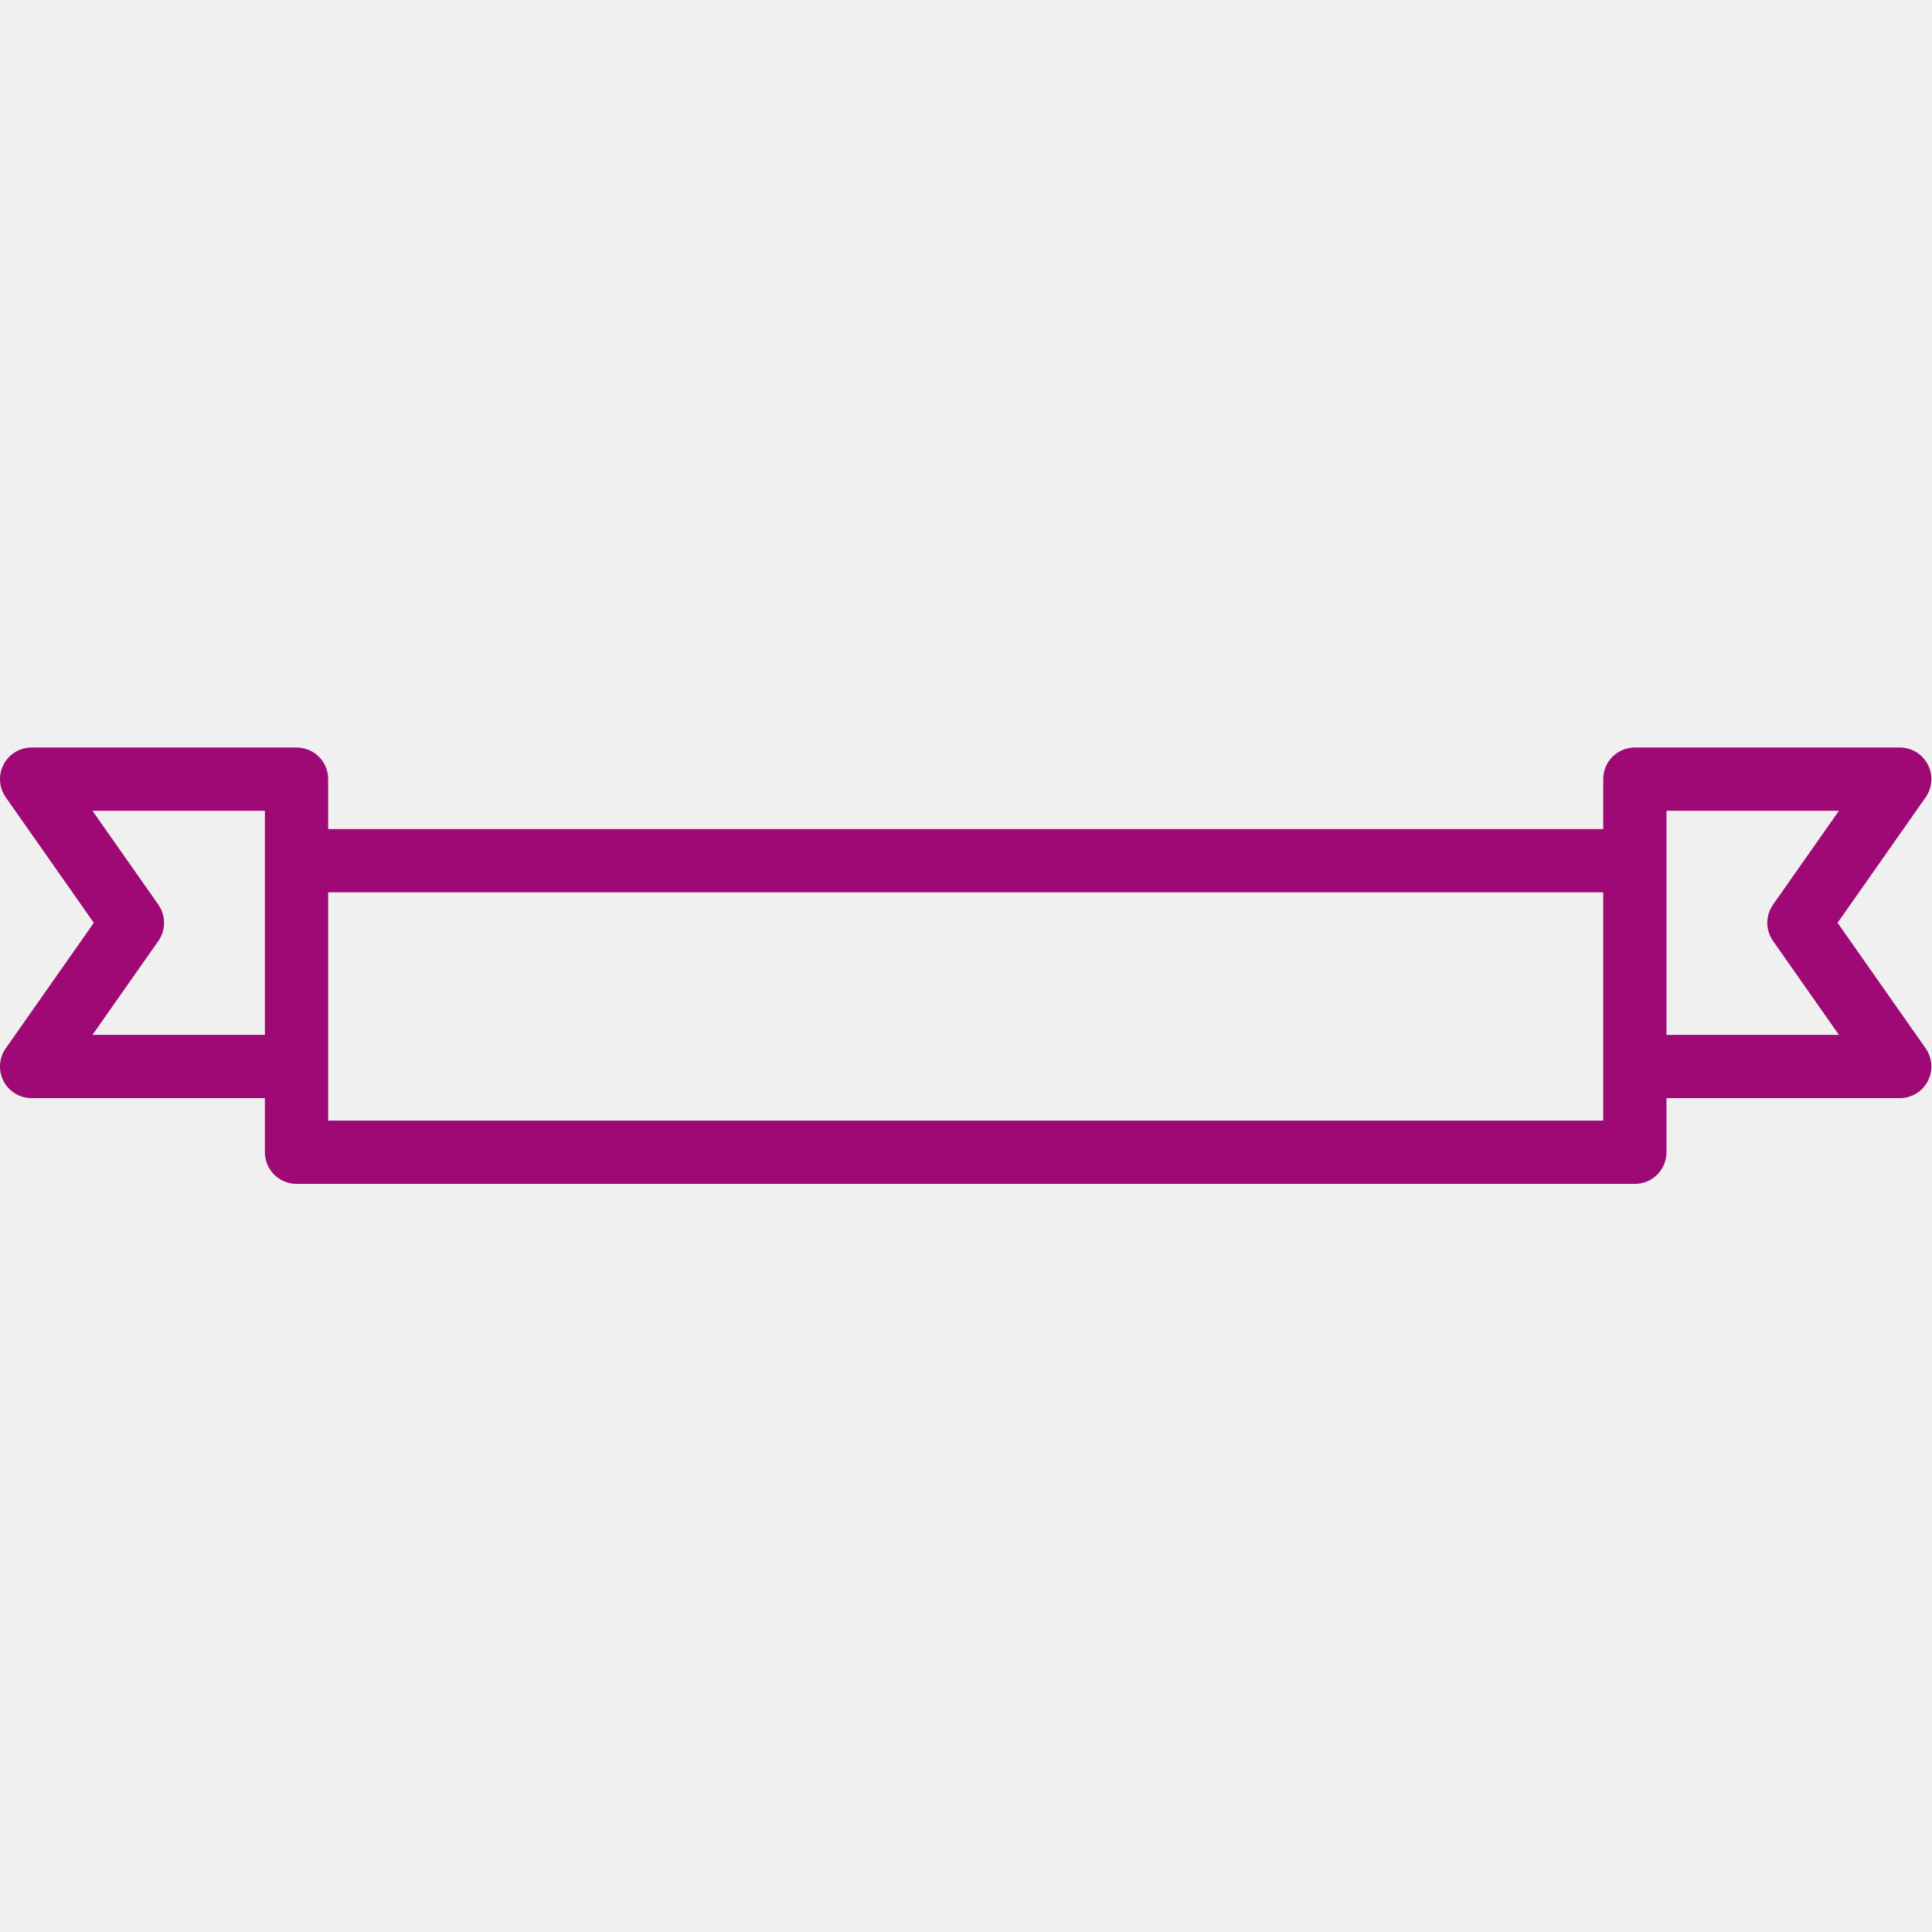
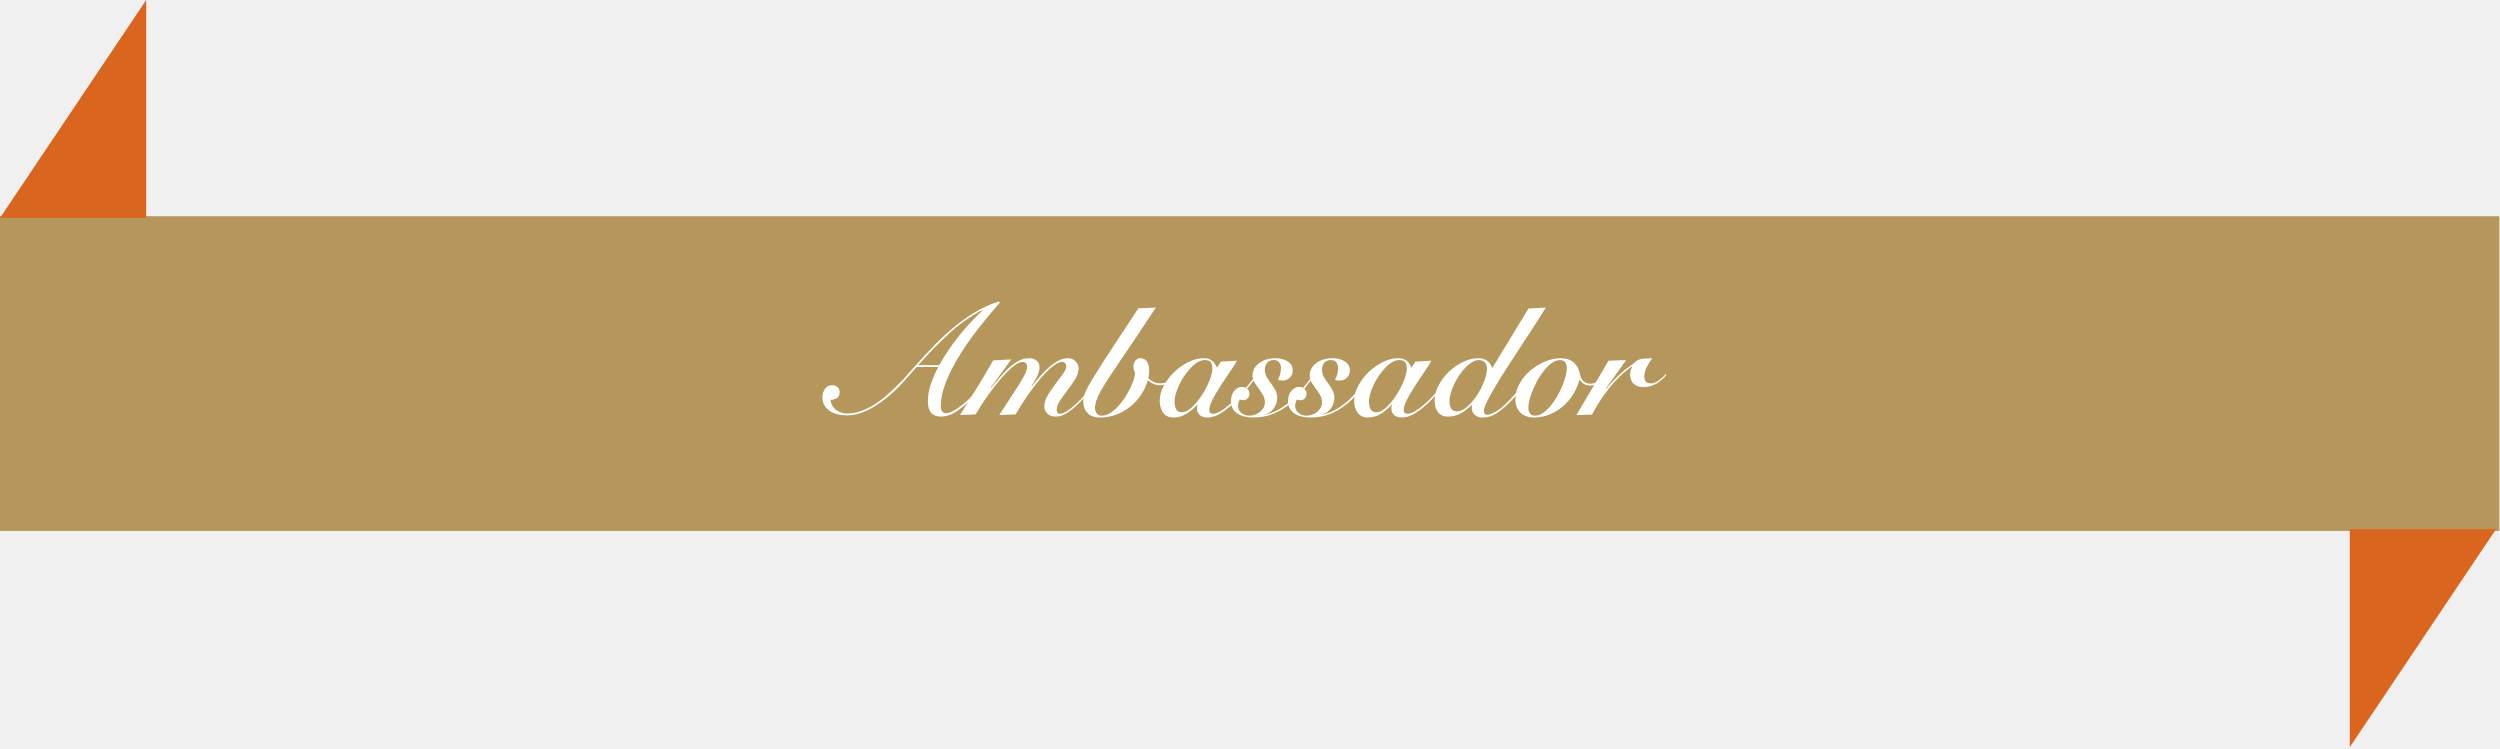
- <svg xmlns="http://www.w3.org/2000/svg" width="100%" height="100%" viewBox="0 0 2134 2134" version="1.1" xml:space="preserve" style="fill-rule:evenodd;clip-rule:evenodd;stroke-linejoin:round;stroke-miterlimit:1.414;">
-   <path d="M2029.7,1019.31l97.292,-138.655c7.49,-10.669 8.412,-24.615 2.397,-36.185c-6.009,-11.564 -17.964,-18.816 -30.994,-18.816l-292.612,0c-19.291,0 -34.934,15.643 -34.934,34.934l0,55.141l-1408.37,0l0,-55.141c0,-19.291 -15.644,-34.934 -34.935,-34.934l-292.611,0c-13.031,0 -24.986,7.259 -30.994,18.816c-6.016,11.563 -5.094,25.509 2.396,36.185l97.293,138.655l-97.293,138.655c-7.49,10.669 -8.412,24.615 -2.396,36.185c6.008,11.564 17.963,18.816 30.994,18.816l257.677,0l0,59.773c0,19.291 15.643,34.935 34.934,34.935l1478.24,0c19.291,0 34.935,-15.644 34.935,-34.935l0,-59.773l257.677,0c13.03,0 24.985,-7.259 30.994,-18.816c6.015,-11.563 5.093,-25.509 -2.397,-36.185l-97.292,-138.655Zm-1927.58,123.787l72.775,-103.721c8.447,-12.045 8.447,-28.094 0,-40.132l-72.782,-103.721l190.491,0l0,247.574l-190.484,0Zm1668.73,94.707l-1408.37,0l0,-59.773l0,-108.011l0,-84.422l1408.37,0l0,252.206Zm69.869,-94.707l0,-192.433l0,-55.141l190.491,0l-72.783,103.721c-8.447,12.045 -8.447,28.094 0,40.132l72.776,103.721l-190.484,0Z" style="fill:#9e0976;fill-rule:nonzero;" />
+ <svg xmlns="http://www.w3.org/2000/svg" width="100%" height="100%" viewBox="0 0 1888 565" version="1.1" xml:space="preserve" style="fill-rule:evenodd;clip-rule:evenodd;stroke-linejoin:round;stroke-miterlimit:1.414;">
+   <rect x="0" y="163.299" width="1887.5" height="237.645" style="fill:#b5965b;" />
+   <path d="M755.199,228.414c-5.909,6.687 -11.566,13.511 -16.97,20.47c-5.405,6.959 -10.148,13.822 -14.23,20.587c-4.083,6.765 -7.348,13.277 -9.798,19.536c-2.449,6.26 -3.674,12.072 -3.674,17.438c0,2.021 0.35,3.46 1.05,4.315c0.7,0.856 1.633,1.283 2.799,1.283c2.255,0 5.21,-1.244 8.865,-3.732c3.654,-2.488 7.426,-5.715 11.313,-9.681c1.245,-1.322 2.547,-2.741 3.908,-4.257c1.361,-1.517 2.682,-3.033 3.965,-4.549c1.283,-1.516 2.45,-2.936 3.5,-4.257c1.049,-1.322 1.924,-2.411 2.624,-3.266l0.933,0.583c-1.788,2.333 -3.83,4.957 -6.123,7.873c-2.294,2.916 -5.307,6.24 -9.04,9.972c-3.966,3.966 -7.912,7.271 -11.839,9.915c-3.926,2.643 -7.873,3.965 -11.838,3.965c-1.944,0 -3.558,-0.311 -4.841,-0.933c-1.283,-0.622 -2.294,-1.458 -3.032,-2.507c-0.739,-1.05 -1.264,-2.236 -1.575,-3.558c-0.311,-1.322 -0.467,-2.721 -0.467,-4.199c0,-4.743 0.778,-9.311 2.333,-13.705c1.555,-4.393 3.383,-8.573 5.482,-12.538l-16.329,0c-3.188,3.732 -6.746,7.737 -10.672,12.013c-3.927,4.277 -8.146,8.223 -12.656,11.839c-4.51,3.616 -9.253,6.629 -14.229,9.039c-4.977,2.411 -10.148,3.616 -15.513,3.616c-2.333,0 -4.569,-0.272 -6.707,-0.816c-2.138,-0.545 -4.063,-1.38 -5.773,-2.508c-1.711,-1.127 -3.072,-2.547 -4.083,-4.257c-1.011,-1.711 -1.516,-3.771 -1.516,-6.182c0,-2.255 0.622,-4.316 1.866,-6.182c1.244,-1.866 3.11,-2.799 5.599,-2.799c1.555,0 2.877,0.486 3.965,1.458c1.089,0.972 1.633,2.158 1.633,3.557c0,2.1 -0.622,3.616 -1.866,4.549c-1.244,0.933 -2.877,1.4 -4.899,1.4c0,1.633 0.389,3.11 1.167,4.432c0.777,1.322 1.749,2.411 2.916,3.266c1.166,0.855 2.488,1.516 3.965,1.983c1.478,0.466 2.916,0.7 4.316,0.7c3.499,0 6.94,-0.603 10.322,-1.808c3.383,-1.206 6.707,-2.819 9.973,-4.841c3.266,-2.021 6.415,-4.354 9.448,-6.998c3.032,-2.644 5.948,-5.365 8.747,-8.165c2.8,-2.799 5.443,-5.618 7.932,-8.456c2.488,-2.838 4.782,-5.424 6.881,-7.756c4.277,-4.821 8.729,-9.584 13.355,-14.288c4.627,-4.705 9.468,-9.137 14.522,-13.297c5.054,-4.16 10.361,-7.893 15.921,-11.197c5.56,-3.305 11.411,-5.891 17.554,-7.757l0.816,0.7Zm-45.955,47.355c4.355,-7.698 9.292,-15.007 14.813,-21.928c5.521,-6.92 11.547,-13.413 18.079,-19.478l-0.233,-0.234c-9.176,4.821 -17.632,10.809 -25.369,17.963c-7.737,7.153 -15.416,15.046 -23.036,23.677l15.746,0Z" style="fill:#fff;fill-rule:nonzero;" />
+   <path d="M779.227,291.748c1.477,-1.866 3.227,-4.024 5.248,-6.473c2.022,-2.449 4.219,-4.763 6.59,-6.94c2.372,-2.177 4.86,-4.024 7.465,-5.54c2.605,-1.517 5.191,-2.275 7.757,-2.275c2.488,0 4.49,0.778 6.006,2.333c1.517,1.555 2.275,3.344 2.275,5.365c0,2.644 -0.855,5.346 -2.566,8.107c-1.711,2.76 -3.616,5.501 -5.715,8.223c-2.1,2.721 -4.005,5.365 -5.716,7.931c-1.71,2.566 -2.566,4.899 -2.566,6.998c0,0.856 0.195,1.575 0.584,2.158c0.388,0.583 1.01,0.875 1.866,0.875c3.188,0 8.398,-3.616 15.629,-10.847c2.955,-2.955 5.852,-6.085 8.69,-9.39c2.838,-3.305 5.307,-6.318 7.406,-9.039l0.933,0.466c-0.933,1.167 -2.002,2.489 -3.207,3.966c-1.205,1.477 -2.508,3.052 -3.908,4.724c-1.399,1.672 -2.896,3.402 -4.49,5.19c-1.594,1.789 -3.208,3.499 -4.841,5.132c-2.177,2.178 -4.16,4.024 -5.948,5.541c-1.789,1.516 -3.441,2.741 -4.957,3.674c-1.517,0.933 -2.955,1.613 -4.316,2.041c-1.361,0.428 -2.741,0.641 -4.14,0.641c-2.722,0 -4.841,-0.758 -6.357,-2.274c-1.517,-1.516 -2.275,-3.441 -2.275,-5.774c0,-2.488 0.856,-5.171 2.566,-8.048c1.711,-2.877 3.616,-5.676 5.716,-8.398c2.099,-2.721 4.004,-5.268 5.715,-7.639c1.711,-2.372 2.566,-4.296 2.566,-5.774c0,-1.089 -0.311,-1.924 -0.933,-2.508c-0.622,-0.583 -1.361,-0.874 -2.216,-0.874c-1.633,0 -3.519,0.758 -5.657,2.274c-2.139,1.516 -4.374,3.48 -6.707,5.89c-2.333,2.411 -4.646,5.093 -6.94,8.048c-2.294,2.955 -4.471,5.91 -6.532,8.865c-2.06,2.955 -3.888,5.715 -5.482,8.281c-1.594,2.566 -2.857,4.665 -3.79,6.298l-12.364,0.467c2.644,-4.199 5.229,-8.184 7.757,-11.955c2.527,-3.772 4.782,-7.232 6.765,-10.381c1.982,-3.149 3.576,-5.929 4.782,-8.34c1.205,-2.41 1.808,-4.315 1.808,-5.715c0,-0.933 -0.273,-1.788 -0.817,-2.566c-0.544,-0.778 -1.4,-1.166 -2.566,-1.166c-1.633,0 -3.519,0.758 -5.657,2.274c-2.138,1.516 -4.374,3.48 -6.707,5.89c-2.332,2.411 -4.684,5.093 -7.056,8.048c-2.372,2.955 -4.607,5.91 -6.707,8.865c-2.099,2.955 -3.965,5.715 -5.598,8.281c-1.633,2.566 -2.916,4.665 -3.849,6.298l-11.781,0.467c4.277,-6.843 8.515,-13.666 12.714,-20.47c4.199,-6.804 8.32,-13.744 12.363,-20.82l13.647,-0.7l-15.513,21.228l0.233,0.234c1.633,-1.866 3.48,-4.083 5.541,-6.649c2.06,-2.566 4.296,-5.015 6.706,-7.348c2.411,-2.333 4.996,-4.315 7.757,-5.948c2.76,-1.633 5.695,-2.45 8.806,-2.45c2.177,0 4.024,0.583 5.54,1.75c1.516,1.166 2.275,2.916 2.275,5.249c0,1.088 -0.195,2.255 -0.584,3.499c-0.388,1.244 -0.874,2.469 -1.458,3.674c-0.583,1.205 -1.244,2.41 -1.982,3.616c-0.739,1.205 -1.42,2.274 -2.042,3.207l0.234,0.233Z" style="fill:#fff;fill-rule:nonzero;" />
+   <path d="M872.887,232.263c-5.599,8.554 -10.634,16.154 -15.105,22.803c-4.471,6.648 -8.417,12.48 -11.839,17.495c-3.421,5.016 -6.337,9.37 -8.747,13.064c-2.411,3.693 -4.374,6.92 -5.891,9.681c-1.516,2.76 -2.624,5.151 -3.324,7.173c-0.7,2.022 -1.049,3.888 -1.049,5.599c0,1.555 0.427,2.916 1.283,4.082c0.855,1.166 2.099,1.75 3.732,1.75c2.099,0 4.179,-0.623 6.24,-1.867c2.061,-1.244 4.024,-2.857 5.89,-4.84c1.866,-1.983 3.597,-4.18 5.191,-6.59c1.594,-2.411 2.974,-4.802 4.14,-7.173c1.167,-2.372 2.08,-4.588 2.741,-6.649c0.661,-2.06 0.992,-3.674 0.992,-4.84c0,-0.389 -0.059,-0.719 -0.175,-0.992c-0.117,-0.272 -0.253,-0.583 -0.409,-0.933c-0.155,-0.35 -0.291,-0.797 -0.408,-1.341c-0.116,-0.544 -0.175,-1.283 -0.175,-2.216c0,-1.478 0.486,-2.838 1.458,-4.083c0.972,-1.244 2.236,-1.866 3.791,-1.866c1.322,0 2.411,0.292 3.266,0.875c0.855,0.583 1.536,1.341 2.041,2.275c0.505,0.933 0.855,1.963 1.05,3.09c0.194,1.128 0.291,2.236 0.291,3.325c0,1.71 -0.233,3.576 -0.699,5.598c0.933,0.933 2.216,1.808 3.849,2.625c1.632,0.816 3.343,1.224 5.132,1.224c2.643,0 4.996,-0.622 7.056,-1.866c2.061,-1.244 3.869,-2.877 5.424,-4.899l0.816,0.7c-1.555,2.255 -3.518,4.063 -5.89,5.424c-2.372,1.361 -4.84,2.041 -7.406,2.041c-1.867,0 -3.558,-0.35 -5.074,-1.05c-1.516,-0.7 -2.935,-1.594 -4.257,-2.683c-1.167,4.044 -2.916,7.776 -5.249,11.198c-2.333,3.421 -5.074,6.376 -8.223,8.864c-3.149,2.488 -6.629,4.452 -10.439,5.89c-3.81,1.439 -7.776,2.158 -11.897,2.158c-4.355,0 -7.601,-1.127 -9.739,-3.382c-2.139,-2.255 -3.208,-5.288 -3.208,-9.098c0,-1.244 0.214,-2.605 0.642,-4.082c0.427,-1.478 1.205,-3.305 2.332,-5.482c1.128,-2.178 2.664,-4.88 4.607,-8.107c1.944,-3.227 4.452,-7.212 7.524,-11.955c3.071,-4.743 6.784,-10.42 11.139,-17.029c4.354,-6.61 9.486,-14.385 15.396,-23.328l13.18,-0.583Z" style="fill:#fff;fill-rule:nonzero;" />
+   <path d="M921.991,273.086l12.131,-0.7c-0.7,1.4 -1.711,3.091 -3.033,5.074c-1.322,1.983 -2.76,4.121 -4.316,6.415c-1.555,2.294 -3.129,4.666 -4.723,7.115c-1.594,2.45 -3.052,4.821 -4.374,7.115c-1.322,2.294 -2.391,4.432 -3.208,6.415c-0.816,1.983 -1.225,3.674 -1.225,5.074c0,1.944 0.972,2.916 2.916,2.916c1.867,0 4.394,-1.089 7.582,-3.266c3.188,-2.177 6.532,-5.054 10.031,-8.631c1.477,-1.478 2.974,-3.072 4.49,-4.782c1.517,-1.711 2.974,-3.402 4.374,-5.074c1.4,-1.672 2.683,-3.227 3.849,-4.666c1.167,-1.438 2.1,-2.624 2.799,-3.557l0.817,0.467c-2.022,2.721 -4.355,5.734 -6.998,9.039c-2.644,3.305 -5.832,6.823 -9.565,10.556c-3.732,3.732 -7.406,6.784 -11.022,9.156c-3.616,2.371 -7.212,3.557 -10.789,3.557c-2.488,0 -4.413,-0.641 -5.773,-1.924c-1.361,-1.283 -2.042,-2.858 -2.042,-4.724c0,-0.622 0.039,-1.205 0.117,-1.75c0.078,-0.544 0.194,-0.972 0.35,-1.283l-0.233,0c-2.411,2.722 -5.132,5.016 -8.165,6.882c-3.033,1.866 -6.298,2.799 -9.798,2.799c-1.866,0 -3.46,-0.35 -4.782,-1.05c-1.322,-0.699 -2.391,-1.652 -3.207,-2.857c-0.817,-1.205 -1.419,-2.566 -1.808,-4.083c-0.389,-1.516 -0.583,-3.09 -0.583,-4.723c0,-3.81 1.049,-7.621 3.149,-11.431c2.099,-3.81 4.743,-7.251 7.931,-10.322c3.188,-3.072 6.746,-5.56 10.673,-7.465c3.926,-1.905 7.678,-2.858 11.255,-2.858c2.722,0 4.86,0.583 6.415,1.75c1.555,1.166 2.838,2.994 3.849,5.482l2.916,-4.666Zm-34.991,29.86c0,2.255 0.369,4.218 1.108,5.89c0.739,1.672 2.313,2.507 4.724,2.507c1.633,-0.077 3.343,-0.758 5.132,-2.041c1.788,-1.283 3.518,-2.896 5.19,-4.84c1.672,-1.944 3.266,-4.102 4.782,-6.474c1.517,-2.371 2.839,-4.762 3.966,-7.173c1.128,-2.41 2.022,-4.685 2.683,-6.823c0.661,-2.138 0.991,-3.946 0.991,-5.424c0,-2.099 -0.389,-3.732 -1.166,-4.898c-0.778,-1.167 -2.294,-1.75 -4.549,-1.75c-1.789,0 -3.596,0.544 -5.424,1.633c-1.827,1.088 -3.577,2.527 -5.248,4.315c-1.672,1.789 -3.266,3.791 -4.783,6.007c-1.516,2.216 -2.818,4.491 -3.907,6.824c-1.089,2.332 -1.944,4.568 -2.566,6.706c-0.622,2.139 -0.933,3.985 -0.933,5.541Z" style="fill:#fff;fill-rule:nonzero;" />
+   <path d="M955.583,313.093c3.966,-0.855 7.64,-2.313 11.022,-4.374c3.383,-2.06 6.551,-4.471 9.506,-7.231c2.955,-2.761 5.735,-5.755 8.34,-8.981c2.605,-3.227 5.151,-6.474 7.64,-9.74l0.933,0.7c-3.111,4.044 -6.221,7.99 -9.331,11.839c-3.111,3.849 -6.513,7.251 -10.206,10.206c-3.694,2.954 -7.737,5.326 -12.131,7.115c-4.393,1.788 -9.428,2.682 -15.104,2.682c-2.022,0 -4.024,-0.214 -6.007,-0.641c-1.983,-0.428 -3.771,-1.128 -5.365,-2.1c-1.594,-0.972 -2.877,-2.255 -3.849,-3.849c-0.972,-1.594 -1.458,-3.557 -1.458,-5.89c0,-1.244 0.175,-2.488 0.525,-3.732c0.349,-1.245 0.874,-2.372 1.574,-3.383c0.7,-1.011 1.575,-1.847 2.625,-2.508c1.049,-0.661 2.274,-0.991 3.674,-0.991c1.788,0 3.168,0.505 4.14,1.516c0.972,1.011 1.458,2.177 1.458,3.499c0,1.633 -0.466,2.877 -1.399,3.733c-0.934,0.855 -2.022,1.283 -3.266,1.283c-1.011,0 -1.866,-0.195 -2.566,-0.583c-0.389,0.699 -0.72,1.458 -0.992,2.274c-0.272,0.816 -0.408,1.652 -0.408,2.508c0,2.177 0.836,3.965 2.508,5.365c1.672,1.4 3.635,2.1 5.89,2.1c1.4,0 2.819,-0.234 4.257,-0.7c1.439,-0.467 2.722,-1.147 3.849,-2.041c1.128,-0.895 2.041,-1.964 2.741,-3.208c0.7,-1.244 1.05,-2.605 1.05,-4.082c0,-2.022 -0.486,-3.869 -1.458,-5.541c-0.972,-1.671 -2.041,-3.285 -3.208,-4.84c-1.166,-1.555 -2.235,-3.13 -3.207,-4.724c-0.972,-1.594 -1.458,-3.285 -1.458,-5.074c0,-2.177 0.505,-4.082 1.516,-5.715c1.011,-1.633 2.333,-3.013 3.966,-4.141c1.633,-1.127 3.46,-1.963 5.482,-2.507c2.022,-0.545 4.082,-0.817 6.182,-0.817c3.732,0 6.862,0.797 9.389,2.391c2.527,1.594 3.791,3.869 3.791,6.824c0,2.255 -0.739,4.101 -2.216,5.54c-1.478,1.438 -3.344,2.158 -5.599,2.158c-0.7,0 -1.341,-0.059 -1.924,-0.175c-0.584,-0.117 -1.07,-0.253 -1.458,-0.408c0.855,-1.556 1.458,-3.091 1.807,-4.608c0.35,-1.516 0.525,-3.013 0.525,-4.49c0,-1.555 -0.447,-2.916 -1.341,-4.082c-0.894,-1.167 -2.236,-1.75 -4.024,-1.75c-2.177,0 -3.849,0.68 -5.015,2.041c-1.167,1.361 -1.75,3.052 -1.75,5.074c0,2.177 0.486,4.102 1.458,5.773c0.972,1.672 2.041,3.286 3.208,4.841c1.166,1.555 2.235,3.188 3.207,4.899c0.972,1.71 1.458,3.732 1.458,6.065c0,1.477 -0.253,2.916 -0.758,4.315c-0.506,1.4 -1.186,2.644 -2.041,3.733c-0.856,1.088 -1.808,2.002 -2.858,2.741c-1.05,0.739 -2.158,1.225 -3.324,1.458l0,0.233Z" style="fill:#fff;fill-rule:nonzero;" />
+   <path d="M998.739,313.093c3.966,-0.855 7.64,-2.313 11.022,-4.374c3.383,-2.06 6.551,-4.471 9.506,-7.231c2.955,-2.761 5.735,-5.755 8.34,-8.981c2.605,-3.227 5.151,-6.474 7.639,-9.74l0.934,0.7c-3.111,4.044 -6.221,7.99 -9.331,11.839c-3.111,3.849 -6.513,7.251 -10.206,10.206c-3.694,2.954 -7.737,5.326 -12.131,7.115c-4.393,1.788 -9.428,2.682 -15.104,2.682c-2.022,0 -4.024,-0.214 -6.007,-0.641c-1.983,-0.428 -3.771,-1.128 -5.365,-2.1c-1.594,-0.972 -2.877,-2.255 -3.849,-3.849c-0.972,-1.594 -1.458,-3.557 -1.458,-5.89c0,-1.244 0.175,-2.488 0.525,-3.732c0.349,-1.245 0.874,-2.372 1.574,-3.383c0.7,-1.011 1.575,-1.847 2.624,-2.508c1.05,-0.661 2.275,-0.991 3.675,-0.991c1.788,0 3.168,0.505 4.14,1.516c0.972,1.011 1.458,2.177 1.458,3.499c0,1.633 -0.466,2.877 -1.399,3.733c-0.934,0.855 -2.022,1.283 -3.266,1.283c-1.011,0 -1.867,-0.195 -2.566,-0.583c-0.389,0.699 -0.72,1.458 -0.992,2.274c-0.272,0.816 -0.408,1.652 -0.408,2.508c0,2.177 0.836,3.965 2.508,5.365c1.672,1.4 3.635,2.1 5.89,2.1c1.4,0 2.819,-0.234 4.257,-0.7c1.439,-0.467 2.722,-1.147 3.849,-2.041c1.128,-0.895 2.041,-1.964 2.741,-3.208c0.7,-1.244 1.05,-2.605 1.05,-4.082c0,-2.022 -0.486,-3.869 -1.458,-5.541c-0.972,-1.671 -2.041,-3.285 -3.208,-4.84c-1.166,-1.555 -2.235,-3.13 -3.207,-4.724c-0.972,-1.594 -1.458,-3.285 -1.458,-5.074c0,-2.177 0.505,-4.082 1.516,-5.715c1.011,-1.633 2.333,-3.013 3.966,-4.141c1.633,-1.127 3.46,-1.963 5.482,-2.507c2.022,-0.545 4.082,-0.817 6.182,-0.817c3.732,0 6.862,0.797 9.389,2.391c2.527,1.594 3.791,3.869 3.791,6.824c0,2.255 -0.739,4.101 -2.216,5.54c-1.478,1.438 -3.344,2.158 -5.599,2.158c-0.7,0 -1.341,-0.059 -1.925,-0.175c-0.583,-0.117 -1.069,-0.253 -1.457,-0.408c0.855,-1.556 1.457,-3.091 1.807,-4.608c0.35,-1.516 0.525,-3.013 0.525,-4.49c0,-1.555 -0.447,-2.916 -1.341,-4.082c-0.894,-1.167 -2.236,-1.75 -4.024,-1.75c-2.177,0 -3.849,0.68 -5.015,2.041c-1.167,1.361 -1.75,3.052 -1.75,5.074c0,2.177 0.486,4.102 1.458,5.773c0.972,1.672 2.041,3.286 3.207,4.841c1.167,1.555 2.236,3.188 3.208,4.899c0.972,1.71 1.458,3.732 1.458,6.065c0,1.477 -0.253,2.916 -0.758,4.315c-0.506,1.4 -1.186,2.644 -2.041,3.733c-0.856,1.088 -1.808,2.002 -2.858,2.741c-1.05,0.739 -2.158,1.225 -3.324,1.458l0,0.233Z" style="fill:#fff;fill-rule:nonzero;" />
+   <path d="M1068.84,273.086l12.13,-0.7c-0.699,1.4 -1.71,3.091 -3.032,5.074c-1.322,1.983 -2.761,4.121 -4.316,6.415c-1.555,2.294 -3.129,4.666 -4.724,7.115c-1.594,2.45 -3.052,4.821 -4.373,7.115c-1.322,2.294 -2.392,4.432 -3.208,6.415c-0.816,1.983 -1.225,3.674 -1.225,5.074c0,1.944 0.972,2.916 2.916,2.916c1.866,0 4.394,-1.089 7.582,-3.266c3.188,-2.177 6.531,-5.054 10.031,-8.631c1.477,-1.478 2.974,-3.072 4.49,-4.782c1.516,-1.711 2.974,-3.402 4.374,-5.074c1.4,-1.672 2.683,-3.227 3.849,-4.666c1.166,-1.438 2.1,-2.624 2.799,-3.557l0.817,0.467c-2.022,2.721 -4.355,5.734 -6.998,9.039c-2.644,3.305 -5.832,6.823 -9.565,10.556c-3.732,3.732 -7.406,6.784 -11.022,9.156c-3.616,2.371 -7.212,3.557 -10.789,3.557c-2.488,0 -4.413,-0.641 -5.774,-1.924c-1.36,-1.283 -2.041,-2.858 -2.041,-4.724c0,-0.622 0.039,-1.205 0.117,-1.75c0.078,-0.544 0.194,-0.972 0.35,-1.283l-0.233,0c-2.411,2.722 -5.132,5.016 -8.165,6.882c-3.033,1.866 -6.299,2.799 -9.798,2.799c-1.866,0 -3.46,-0.35 -4.782,-1.05c-1.322,-0.699 -2.391,-1.652 -3.207,-2.857c-0.817,-1.205 -1.419,-2.566 -1.808,-4.083c-0.389,-1.516 -0.583,-3.09 -0.583,-4.723c0,-3.81 1.049,-7.621 3.149,-11.431c2.099,-3.81 4.743,-7.251 7.931,-10.322c3.188,-3.072 6.746,-5.56 10.673,-7.465c3.926,-1.905 7.678,-2.858 11.255,-2.858c2.722,0 4.86,0.583 6.415,1.75c1.555,1.166 2.838,2.994 3.849,5.482l2.916,-4.666Zm-34.991,29.86c0,2.255 0.369,4.218 1.108,5.89c0.739,1.672 2.313,2.507 4.724,2.507c1.633,-0.077 3.343,-0.758 5.132,-2.041c1.788,-1.283 3.518,-2.896 5.19,-4.84c1.672,-1.944 3.266,-4.102 4.782,-6.474c1.517,-2.371 2.838,-4.762 3.966,-7.173c1.127,-2.41 2.022,-4.685 2.683,-6.823c0.661,-2.138 0.991,-3.946 0.991,-5.424c0,-2.099 -0.389,-3.732 -1.166,-4.898c-0.778,-1.167 -2.294,-1.75 -4.549,-1.75c-1.789,0 -3.597,0.544 -5.424,1.633c-1.827,1.088 -3.577,2.527 -5.249,4.315c-1.671,1.789 -3.265,3.791 -4.782,6.007c-1.516,2.216 -2.818,4.491 -3.907,6.824c-1.089,2.332 -1.944,4.568 -2.566,6.706c-0.622,2.139 -0.933,3.985 -0.933,5.541Z" style="fill:#fff;fill-rule:nonzero;" />
+   <path d="M1154.33,232.963l13.063,-0.7c-2.566,4.199 -5.501,8.845 -8.806,13.938c-3.305,5.094 -6.687,10.284 -10.148,15.571c-3.46,5.288 -6.862,10.517 -10.205,15.688c-3.344,5.171 -6.318,9.953 -8.923,14.347c-2.605,4.393 -4.705,8.223 -6.299,11.488c-1.594,3.266 -2.391,5.638 -2.391,7.115c0,0.856 0.195,1.536 0.583,2.042c0.389,0.505 1.011,0.758 1.867,0.758c1.633,0 3.868,-0.817 6.706,-2.45c2.839,-1.633 6.007,-4.276 9.506,-7.931c2.877,-2.955 5.638,-6.007 8.282,-9.156c2.643,-3.149 5.52,-6.785 8.631,-10.906l1.166,0.583c-0.855,1.167 -1.885,2.528 -3.091,4.083c-1.205,1.555 -2.507,3.188 -3.907,4.899c-1.4,1.71 -2.858,3.44 -4.374,5.19c-1.516,1.749 -3.013,3.402 -4.491,4.957c-3.732,3.888 -7.309,6.998 -10.73,9.331c-3.422,2.333 -7.076,3.499 -10.964,3.499c-1.789,0 -3.247,-0.291 -4.374,-0.875c-1.128,-0.583 -2.022,-1.341 -2.683,-2.274c-0.661,-0.933 -1.069,-1.944 -1.224,-3.033c-0.156,-1.088 -0.117,-2.138 0.116,-3.149l-0.233,-0.233c-2.411,2.488 -5.054,4.588 -7.931,6.298c-2.878,1.711 -6.182,2.566 -9.915,2.566c-1.866,0 -3.44,-0.33 -4.723,-0.991c-1.284,-0.661 -2.333,-1.555 -3.15,-2.683c-0.816,-1.127 -1.399,-2.41 -1.749,-3.849c-0.35,-1.438 -0.525,-2.935 -0.525,-4.49c0,-3.888 1.011,-7.757 3.032,-11.606c2.022,-3.849 4.627,-7.29 7.815,-10.322c3.188,-3.033 6.726,-5.482 10.614,-7.348c3.888,-1.867 7.737,-2.8 11.547,-2.8c5.21,0 8.709,2.489 10.498,7.465l27.41,-45.022Zm-54.004,77.681c2.489,0 5.074,-1.186 7.757,-3.558c2.682,-2.371 5.132,-5.248 7.348,-8.631c2.216,-3.382 4.024,-6.901 5.424,-10.556c1.399,-3.654 2.099,-6.804 2.099,-9.447c0,-2.255 -0.583,-3.908 -1.75,-4.957c-1.166,-1.05 -2.643,-1.575 -4.432,-1.575c-2.41,0 -4.918,1.108 -7.523,3.324c-2.605,2.216 -4.996,4.918 -7.173,8.106c-2.177,3.189 -3.966,6.61 -5.365,10.265c-1.4,3.654 -2.1,6.92 -2.1,9.797c0,1.866 0.428,3.538 1.283,5.016c0.855,1.477 2.333,2.216 4.432,2.216Z" style="fill:#fff;fill-rule:nonzero;" />
+   <path d="M1213.59,283.234c-1.556,2.022 -3.402,3.849 -5.541,5.482c-2.138,1.633 -4.49,2.449 -7.056,2.449c-1.789,0 -3.344,-0.389 -4.666,-1.166c-1.322,-0.778 -2.527,-1.866 -3.616,-3.266c-0.933,3.888 -2.468,7.562 -4.607,11.022c-2.138,3.46 -4.724,6.493 -7.756,9.098c-3.033,2.605 -6.415,4.665 -10.148,6.182c-3.732,1.516 -7.62,2.274 -11.663,2.274c-4.277,0 -7.699,-1.225 -10.265,-3.674c-2.566,-2.449 -3.849,-5.812 -3.849,-10.089c0,-4.121 1.05,-8.068 3.15,-11.839c2.099,-3.771 4.821,-7.076 8.164,-9.914c3.344,-2.838 7.037,-5.093 11.081,-6.765c4.043,-1.672 8.009,-2.508 11.897,-2.508c4.199,0 7.504,1.128 9.914,3.383c2.411,2.255 3.888,4.976 4.432,8.164c0.389,2.333 1.264,4.199 2.625,5.599c1.36,1.4 3.129,2.1 5.307,2.1c2.099,0 4.082,-0.623 5.948,-1.867c1.866,-1.244 3.849,-3.11 5.949,-5.598l0.7,0.933Zm-54.237,30.676c1.944,0 3.888,-0.661 5.832,-1.983c1.944,-1.322 3.81,-3.033 5.599,-5.132c1.788,-2.1 3.44,-4.471 4.957,-7.115c1.516,-2.644 2.838,-5.288 3.965,-7.932c1.128,-2.643 2.003,-5.171 2.625,-7.581c0.622,-2.411 0.933,-4.432 0.933,-6.065c0,-1.944 -0.408,-3.461 -1.225,-4.549c-0.816,-1.089 -2.119,-1.633 -3.907,-1.633c-1.944,0 -3.888,0.661 -5.832,1.983c-1.944,1.322 -3.81,3.032 -5.599,5.132c-1.788,2.099 -3.441,4.471 -4.957,7.115c-1.516,2.644 -2.838,5.287 -3.966,7.931c-1.127,2.644 -2.002,5.171 -2.624,7.582c-0.622,2.41 -0.933,4.432 -0.933,6.065c0,1.944 0.408,3.46 1.225,4.549c0.816,1.088 2.119,1.633 3.907,1.633Z" style="fill:#fff;fill-rule:nonzero;" />
+   <path d="M1190.49,313.443c3.966,-6.843 7.99,-13.647 12.072,-20.412c4.083,-6.765 8.145,-13.646 12.189,-20.645l13.297,-0.466l-15.397,21.695l0.234,0.233c2.955,-3.655 5.579,-6.59 7.873,-8.806c2.294,-2.216 4.296,-4.024 6.007,-5.424c1.71,-1.4 3.149,-2.469 4.315,-3.208c1.167,-0.738 2.022,-1.38 2.566,-1.924c0.856,-0.855 1.653,-1.536 2.391,-2.041c0.739,-0.506 1.614,-0.894 2.625,-1.167c1.011,-0.272 2.235,-0.447 3.674,-0.524c1.438,-0.078 3.246,-0.156 5.423,-0.234c-1.477,2.1 -2.838,4.296 -4.082,6.59c-1.244,2.294 -1.866,4.763 -1.866,7.407c0,3.343 1.672,5.015 5.015,5.015c1.089,0 2.158,-0.233 3.208,-0.7c1.05,-0.466 2.041,-1.049 2.974,-1.749c0.933,-0.7 1.827,-1.458 2.683,-2.275c0.855,-0.816 1.633,-1.574 2.333,-2.274l0.466,0.583c-2.177,2.722 -4.743,4.938 -7.698,6.649c-2.955,1.71 -6.182,2.566 -9.681,2.566c-3.11,0 -5.56,-0.817 -7.348,-2.45c-1.789,-1.633 -2.683,-4.043 -2.683,-7.231c0,-2.022 0.583,-3.927 1.75,-5.716l-0.233,-0.233c-3.266,2.177 -6.377,4.704 -9.332,7.582c-2.954,2.877 -5.695,5.909 -8.222,9.097c-2.528,3.188 -4.86,6.474 -6.999,9.856c-2.138,3.383 -4.063,6.668 -5.773,9.856l-11.781,0.35Z" style="fill:#fff;fill-rule:nonzero;" />
+   <path d="M110.417,0l-110.417,164.583l110.417,0l0,-164.583Z" style="fill:#d9651e;" />
+   <path d="M1774.56,564.242l110.417,-164.583l-110.417,0l0,164.583Z" style="fill:#d9651e;" />
</svg>
